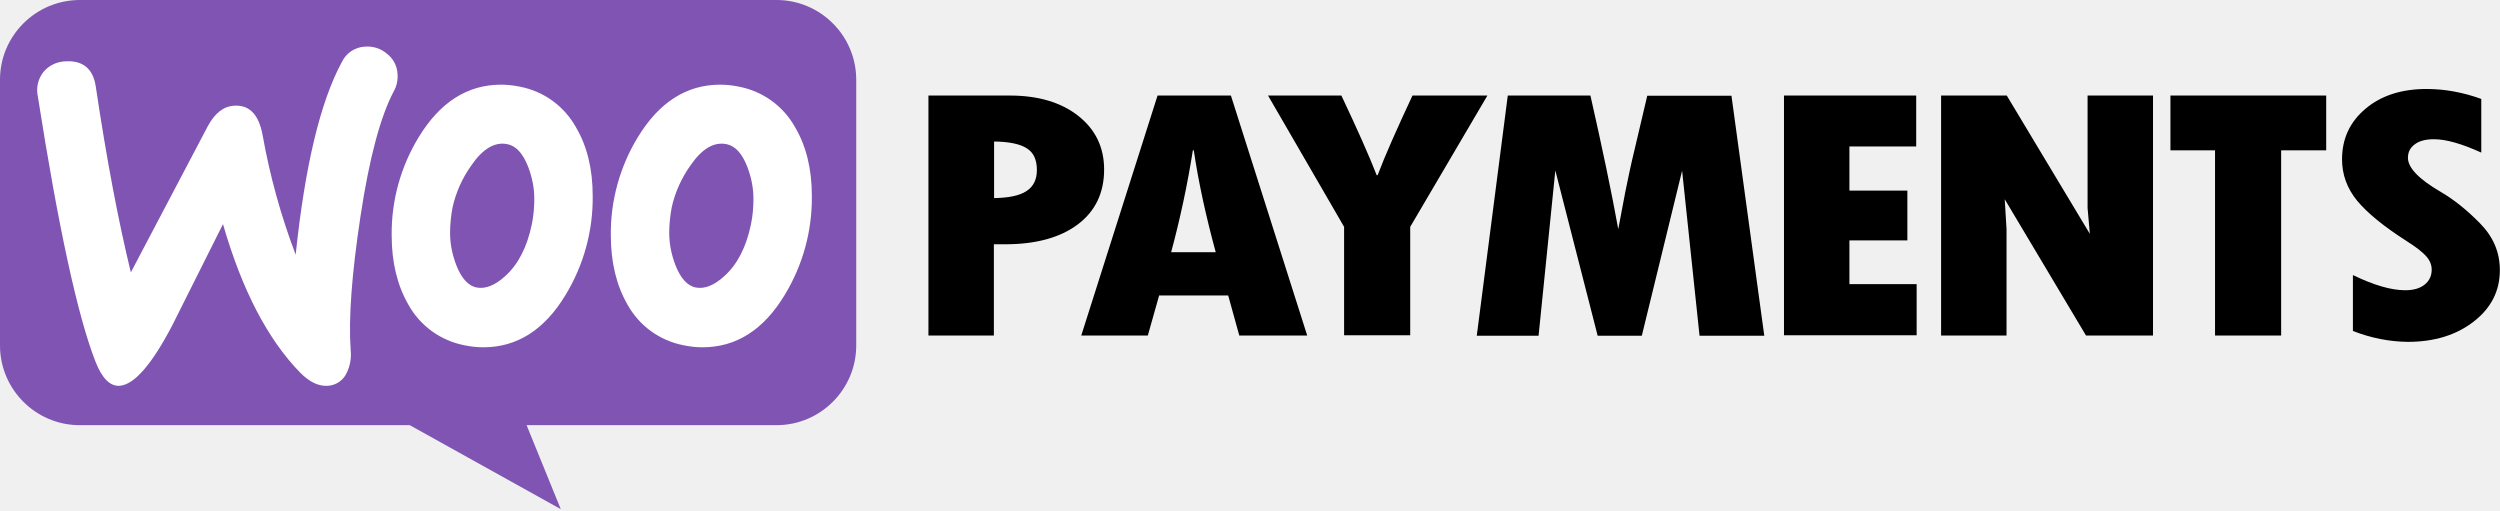
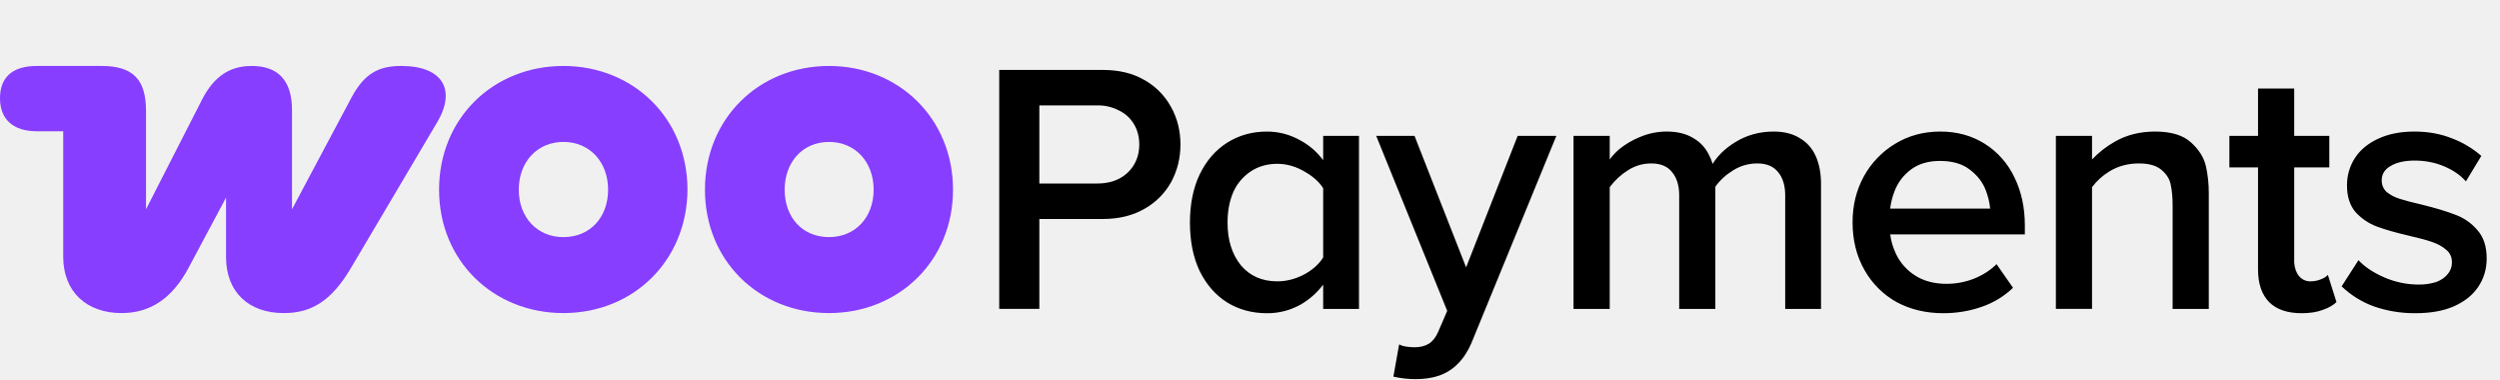
- <svg xmlns="http://www.w3.org/2000/svg" fill="none" viewBox="0 0 2730 557">
-   <path fill="#000" d="M1014.35 104.33h88.26c31.15 0 56.12 7.42 74.91 22.25s28.18 34.36 28.18 58.59c0 25.46-9.64 45.49-28.67 59.83-19.04 14.34-45.49 21.75-79.36 21.75h-12.36v99.63h-71.45V104.33h.49Zm71.2 50.18v61.8c16.07-.24 27.94-2.71 35.36-7.65 7.66-4.95 11.37-12.61 11.37-23 0-11.37-3.71-19.28-11.13-23.73-7.17-4.7-19.03-7.17-35.6-7.42Zm341.91 211.87h-74.17l-12.11-43.76h-75.4l-12.36 43.76h-72.69l83.32-262.05h80.1l83.31 262.05Zm-99.88-90.97c-10.63-39.07-18.79-76.15-23.98-111.25h-.99a1064.89 1064.89 0 0 1-23.73 111.25h48.7Zm57.11-171.08h80.1c17.8 37.58 30.66 66.75 38.57 87.02h.99c7.91-21.01 20.76-49.94 38.07-87.02h81.83l-84.3 143.39v118.42h-72.19V247.72l-83.07-143.4Zm261.81 0h90.24c12.85 56.61 22.99 105.07 30.4 145.86l7.67-40.55c3.21-15.82 6.43-31.15 10.13-46.23l13.85-58.84h91.97l35.84 262.06h-70.7l-19.04-180.22-44 180.22h-48.21l-46.23-180.47-18.3 180.47h-67.49l33.87-262.3Zm301.61 0h144.38v55.62h-72.93v48.21h63.29v54.39h-63.29v47.71h73.42v55.88h-144.87V104.33Zm171.33 0h71.94l90.73 151.05-2.47-28.18V104.33h71.44v262.05h-73.17l-88.76-148.82 1.98 32.63v116.2h-71.45V104.32h-.24Zm250.43 0h170.34v59.83h-49.2v202.22h-72.19V164.16h-48.7v-59.83h-.25Zm199.51 257.1v-61.06c22.5 10.88 41.53 16.57 57.11 16.57 8.9 0 16.07-1.98 21.26-6.18 5.19-4.2 7.66-9.64 7.66-16.32 0-5.19-1.97-10.13-6.18-14.83-4.2-4.7-11.37-10.14-21.5-16.57-24.73-15.82-42.53-30.4-53.65-43.75-11.13-13.6-16.57-28.68-16.57-45.25 0-22.74 8.66-41.03 25.72-55.37 17.05-14.34 39.3-21.51 66.5-21.51 20.02 0 40.05 3.7 59.83 10.88v58.59c-21.27-9.64-38.32-14.59-51.67-14.59-8.9 0-15.83 1.73-20.77 5.44-5.19 3.7-7.66 8.65-7.66 14.83 0 10.88 11.86 23.24 35.6 37.09 14.09 8.16 28.43 19.53 43.01 34.36 14.59 14.83 21.76 31.65 21.76 51.18 0 22.74-9.4 41.28-28.43 56.12-19.04 14.83-43.02 22.25-72.19 22.25-20.27-.25-40.05-4.2-59.83-11.87Z" />
-   <path fill="#7F54B3" fill-rule="evenodd" d="M87.27 0h760.7C895.93 0 935 39.06 935 87.02v290.24c0 47.96-39.06 87.02-87.02 87.02H575.04L612.37 556l-164.9-91.72H87.02C39.06 464.28 0 425.22 0 377.26V87.02C0 39.06 39.06 0 87.27 0Z" clip-rule="evenodd" />
-   <path fill="#fff" d="M47.22 78.86A32.28 32.28 0 0 1 71.2 67c19.28-1.24 30.4 7.9 33.38 27.44 11.86 79.6 24.72 147.34 38.31 202.97L226.7 138.2c7.67-14.34 17.06-22 28.68-22.75 16.81-1.23 27.2 9.4 31.4 32.14a724.61 724.61 0 0 0 36.1 130.53C333 181.22 349.81 111 373.3 67.75a29.33 29.33 0 0 1 25.21-16.81 32.68 32.68 0 0 1 23.98 7.66 29.64 29.64 0 0 1 11.62 22c.5 6.43-.74 12.86-3.7 18.3-14.84 27.69-27.2 73.67-36.84 137.95-9.4 62.05-13.1 110.75-10.63 145.61a45.6 45.6 0 0 1-4.45 24.97 24.2 24.2 0 0 1-20.27 13.85c-10.14.74-20.03-3.96-30.17-14.1-35.6-36.34-63.78-90.48-84.55-162.42-24.47 48.95-43.01 85.79-55.13 110.01-22.5 43.27-41.78 65.27-57.6 66.5-10.38.75-19.28-7.9-26.45-26.2-19.53-49.94-40.55-146.6-63.04-290a31.9 31.9 0 0 1 5.93-26.2Zm581.72 60.08a89.18 89.18 0 0 0-61.07-44.25 98.89 98.89 0 0 0-20.76-2.23c-36.6 0-66.5 19.04-89.75 57.1a201.58 201.58 0 0 0-29.66 107.55c0 29.42 6.18 54.64 18.3 75.65a89.19 89.19 0 0 0 61.05 44.25 98.88 98.88 0 0 0 20.77 2.23c36.84 0 66.75-19.04 89.74-57.11a203.52 203.52 0 0 0 29.67-108.28c0-29.42-6.18-54.4-18.3-74.91ZM580.73 245c-5.2 24.97-14.84 43.76-29.17 56.61-11.13 10.14-21.51 14.1-30.9 12.36-9.4-1.73-16.82-10.13-22.5-24.72-4.2-11.13-6.68-22.75-6.68-34.86 0-9.4.99-18.79 2.72-27.93a125.56 125.56 0 0 1 20.27-45.5c12.61-18.54 25.96-26.45 39.8-23.48 9.4 1.98 16.82 10.14 22.5 24.72 4.2 11.13 6.68 22.75 6.68 34.61 0 9.4-.75 18.8-2.72 28.19Zm287.51-106.06a89.18 89.18 0 0 0-61.06-44.25 98.89 98.89 0 0 0-20.77-2.23c-36.58 0-66.5 19.04-89.74 57.1a201.59 201.59 0 0 0-29.66 107.55c0 29.42 6.18 54.64 18.29 75.65a89.19 89.19 0 0 0 61.06 44.25 98.88 98.88 0 0 0 20.77 2.23c36.84 0 66.75-19.04 89.74-57.11a203.52 203.52 0 0 0 29.67-108.28c0-29.42-6.18-54.4-18.3-74.91ZM820.04 245c-5.2 24.97-14.84 43.76-29.18 56.61-11.12 10.14-21.5 14.1-30.9 12.36-9.4-1.73-16.81-10.13-22.5-24.72-4.2-11.13-6.67-22.75-6.67-34.86 0-9.4.99-18.79 2.72-27.93a125.56 125.56 0 0 1 20.27-45.5c12.6-18.54 25.96-26.45 39.8-23.48 9.4 1.98 16.82 10.14 22.5 24.72 4.2 11.13 6.68 22.75 6.68 34.61 0 9.4-.75 18.8-2.72 28.19Z" />
+ <svg xmlns="http://www.w3.org/2000/svg" width="145" height="22" fill="none">
+   <g clip-path="url(#clip0_247_22456)" fill-rule="evenodd" clip-rule="evenodd">
+     <path d="M57.978 4.056v13.86h2.328v-5.215h3.678c.928 0 1.732-.194 2.41-.582a4.012 4.012 0 0 0 1.56-1.559c.36-.665.54-1.392.54-2.182s-.18-1.51-.54-2.161a3.973 3.973 0 0 0-1.56-1.58c-.664-.387-1.468-.581-2.41-.581h-6.006zm2.328 6.587h3.367c.47 0 .886-.09 1.246-.27.374-.194.665-.464.873-.81.208-.347.312-.741.312-1.185 0-.443-.104-.838-.312-1.184a2.01 2.01 0 0 0-.873-.79 2.59 2.59 0 0 0-1.246-.291h-3.367v4.53zm71.357 6.879c.429.43 1.06.644 1.891.644.471 0 .873-.062 1.205-.187.333-.11.603-.263.811-.457l-.499-1.58c-.097.111-.243.201-.437.27-.18.07-.367.105-.561.105a.833.833 0 0 1-.665-.291c-.166-.194-.263-.457-.291-.79V9.708h2.037V7.88h-2.037V5.136h-2.099V7.88h-1.662v1.83h1.662v5.922c0 .817.215 1.448.645 1.891zm6.679-1.434c-.637-.277-1.136-.61-1.496-.998l-.977 1.518a5.356 5.356 0 0 0 1.87 1.163 7.214 7.214 0 0 0 2.411.395c.873 0 1.614-.131 2.223-.395.624-.277 1.095-.65 1.414-1.122.332-.485.498-1.039.498-1.662 0-.693-.18-1.24-.54-1.642a3.06 3.06 0 0 0-1.288-.894c-.499-.194-1.143-.388-1.933-.582-.54-.124-.963-.235-1.268-.332a2.367 2.367 0 0 1-.769-.395.895.895 0 0 1-.291-.686c0-.36.174-.637.52-.831.346-.208.81-.312 1.392-.312.61 0 1.178.111 1.704.333.527.221.949.512 1.268.873l.894-1.476a5.522 5.522 0 0 0-1.704-1.018c-.652-.263-1.379-.395-2.182-.395-.804 0-1.504.139-2.099.416-.596.277-1.046.65-1.351 1.122a2.88 2.88 0 0 0-.457 1.6c0 .637.166 1.15.498 1.538.347.374.755.651 1.227.831.484.18 1.115.36 1.891.54.554.125.99.243 1.309.354.332.11.609.263.831.457.222.18.333.422.333.727 0 .263-.084.492-.25.686-.152.194-.374.346-.665.457a3.3 3.3 0 0 1-1.039.146 5 5 0 0 1-1.974-.416zm-19.054 1.829V7.879h2.099v1.37c.394-.414.837-.76 1.33-1.037.678-.388 1.454-.582 2.327-.582.942 0 1.642.215 2.099.644.457.416.741.873.852 1.372.111.485.166 1.004.166 1.558v6.713h-2.099V11.91c0-.443-.034-.831-.103-1.164-.056-.332-.229-.623-.52-.873-.291-.263-.734-.394-1.33-.394-.637 0-1.205.152-1.704.457a3.56 3.56 0 0 0-1.018.918v7.062h-2.099zm-9.24-.395c.804.43 1.704.644 2.702.644.789 0 1.537-.125 2.244-.374a4.886 4.886 0 0 0 1.808-1.101l-.956-1.372c-.36.36-.804.644-1.33.852a4.374 4.374 0 0 1-1.559.291c-.72 0-1.33-.16-1.828-.478a3.01 3.01 0 0 1-1.123-1.268 3.898 3.898 0 0 1-.333-1.122h7.815v-.52c0-1.038-.201-1.967-.603-2.784a4.64 4.64 0 0 0-1.725-1.953c-.748-.471-1.607-.707-2.577-.707-.969 0-1.842.236-2.618.707a5.048 5.048 0 0 0-1.829 1.912c-.429.79-.644 1.669-.644 2.639 0 1.039.229 1.96.686 2.764a4.849 4.849 0 0 0 1.87 1.87zm5.427-5.424h-5.803c.045-.35.128-.682.251-.998.194-.512.513-.935.956-1.267.444-.333 1.005-.499 1.684-.499.72 0 1.295.166 1.724.499.444.332.755.734.936 1.205.133.35.217.703.252 1.06zm-11.892-.769c0-.568-.138-1.018-.415-1.35-.264-.333-.665-.5-1.206-.5-.498 0-.963.132-1.392.395-.43.264-.776.582-1.04.956v7.087h-2.098v-6.588c0-.568-.139-1.018-.416-1.35-.263-.333-.665-.5-1.205-.5-.485 0-.935.132-1.35.395a3.822 3.822 0 0 0-1.04.956l-.02.031v7.056h-2.1V7.879h2.1v1.375c.121-.185.309-.387.56-.606a4.609 4.609 0 0 1 1.206-.706 3.915 3.915 0 0 1 1.558-.312c.596 0 1.102.125 1.518.374.415.236.727.575.935 1.018.078.153.144.314.196.484.294-.482.728-.9 1.3-1.253.665-.415 1.413-.623 2.244-.623.596 0 1.095.125 1.497.374.415.236.727.582.935 1.04.207.456.311.997.311 1.62v7.253h-2.078v-6.588zM81.577 20.1a1.202 1.202 0 0 1-.395-.125l-.333 1.87a5.871 5.871 0 0 0 1.288.145c.513 0 .97-.068 1.372-.207a2.813 2.813 0 0 0 1.081-.686c.319-.318.589-.734.81-1.247v-.041c.014 0 .021-.007.021-.02l4.884-11.909H88.06l-2.992 7.627-2.993-7.627h-2.223l4.12 10.15-.525 1.218c-.139.319-.319.547-.54.686-.222.138-.5.207-.832.207a3.03 3.03 0 0 1-.498-.041zm-8.065-1.933c-.859 0-1.628-.208-2.306-.623-.68-.43-1.213-1.04-1.6-1.83-.375-.789-.562-1.724-.562-2.804 0-1.067.187-1.995.561-2.785.388-.804.922-1.42 1.6-1.85.68-.43 1.448-.644 2.307-.644.693 0 1.344.173 1.954.52.516.28.952.661 1.309 1.141V7.879h2.078v10.038h-2.078v-1.408c-.36.474-.796.86-1.31 1.158a3.94 3.94 0 0 1-1.953.5zm3.263-3.236v-4.015c-.22-.348-.552-.653-.998-.916-.54-.332-1.094-.499-1.662-.499-.582 0-1.094.146-1.538.437a2.807 2.807 0 0 0-1.018 1.205c-.222.513-.333 1.101-.333 1.767 0 1.01.257 1.835.77 2.472.526.624 1.232.936 2.119.936.568 0 1.122-.153 1.662-.458.446-.262.778-.572.998-.93z" fill="#000" />
+     <path d="M7.057 18.158c1.614 0 2.91-.797 3.887-2.631l2.172-4.067v3.449c0 2.033 1.316 3.25 3.35 3.25 1.594 0 2.77-.698 3.906-2.632l5.004-8.452c1.096-1.854.319-3.25-2.093-3.25-1.296 0-2.133.42-2.89 1.835l-3.45 6.478v-5.76c0-1.715-.817-2.552-2.331-2.552-1.197 0-2.153.518-2.89 1.953l-3.25 6.36V6.436c0-1.834-.758-2.611-2.591-2.611H2.133C.718 3.826 0 4.484 0 5.699c0 1.216.757 1.914 2.133 1.914h1.535v7.276c0 2.053 1.375 3.27 3.389 3.27zM32.692 3.826c-4.086 0-7.216 3.05-7.216 7.176s3.15 7.156 7.216 7.156c4.067 0 7.177-3.05 7.197-7.156 0-4.126-3.13-7.176-7.197-7.176zm0 9.927c-1.535 0-2.591-1.156-2.591-2.751s1.056-2.77 2.591-2.77c1.535 0 2.592 1.175 2.592 2.77s-1.037 2.75-2.592 2.75zm8.212-2.751c0-4.126 3.13-7.176 7.197-7.176 4.066 0 7.196 3.07 7.196 7.176s-3.13 7.156-7.196 7.156c-4.067 0-7.197-3.03-7.197-7.156zm4.625 0c0 1.595 1.017 2.75 2.572 2.75 1.535 0 2.591-1.155 2.591-2.75s-1.056-2.77-2.591-2.77c-1.535 0-2.572 1.175-2.572 2.77z" fill="#873EFF" />
+   </g>
+   <defs>
+     <clipPath id="clip0_247_22456">
+       <path fill="#fff" d="M0 0H144.356V22H0z" />
+     </clipPath>
+   </defs>
</svg>
